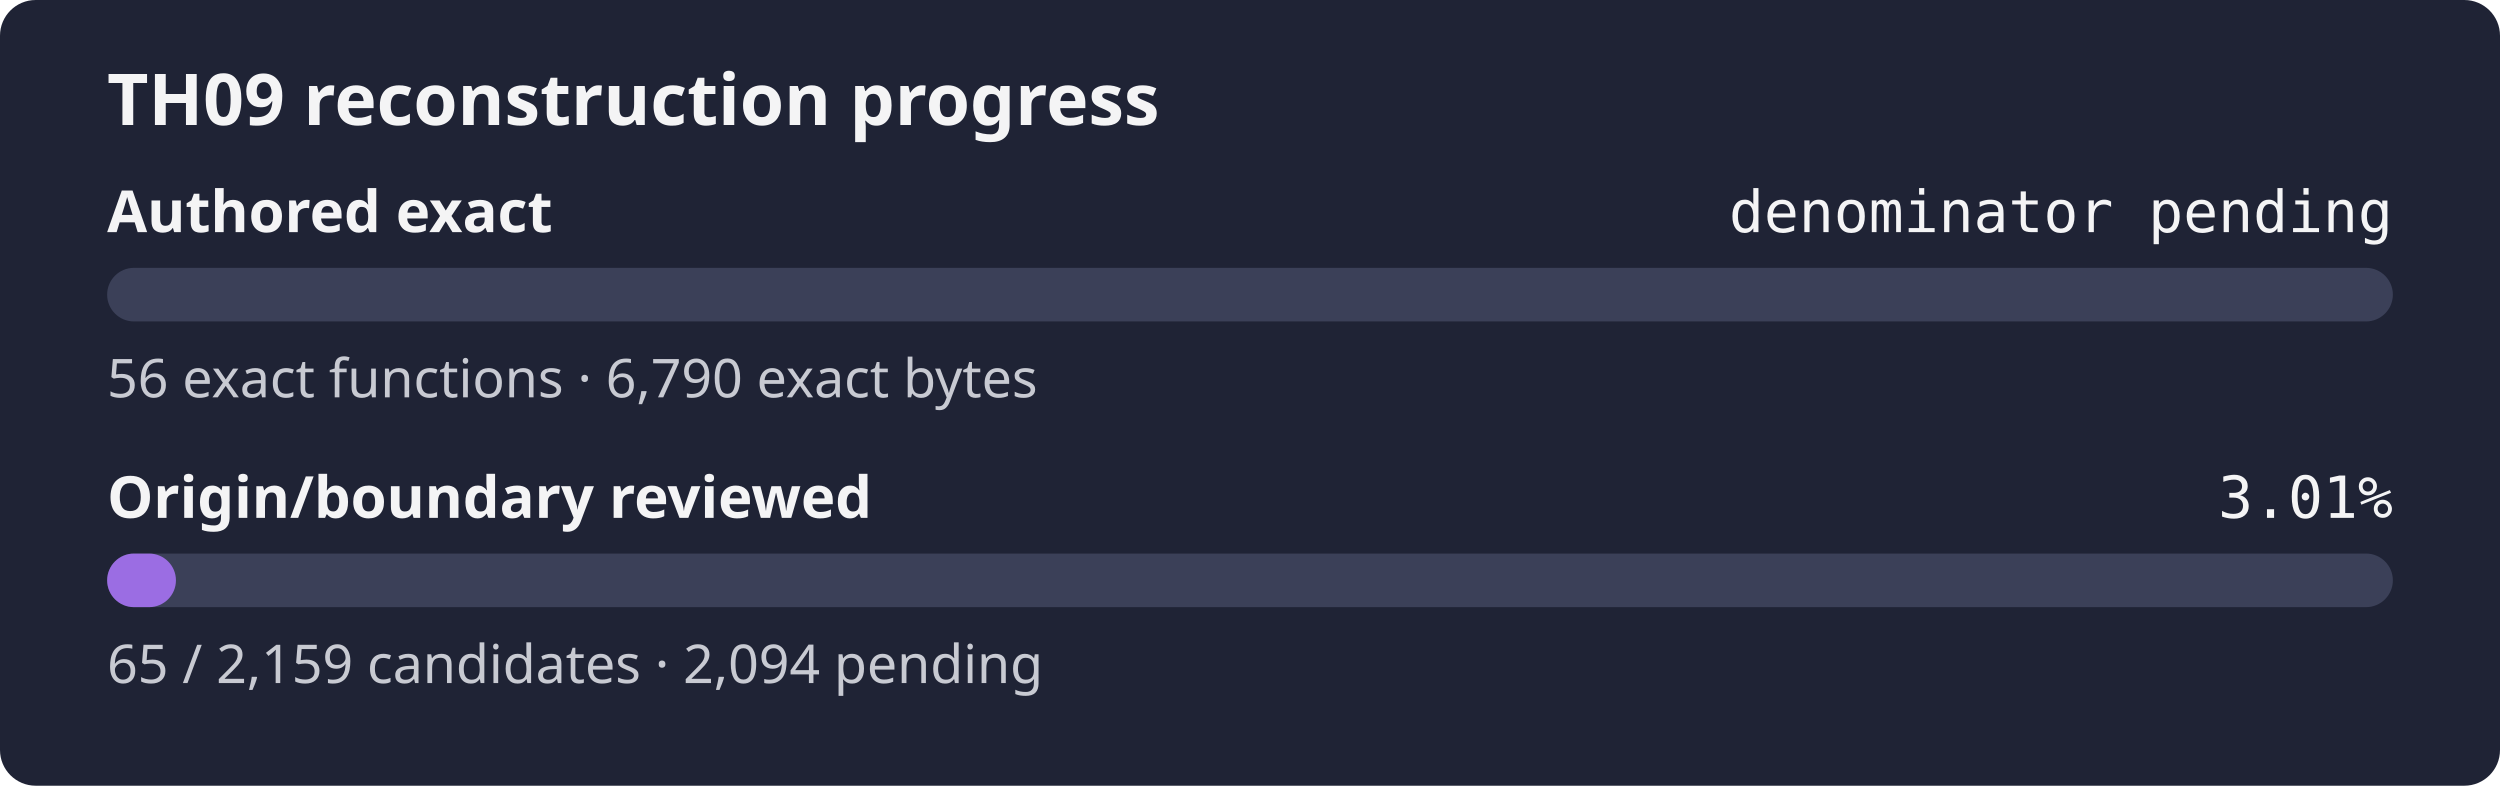
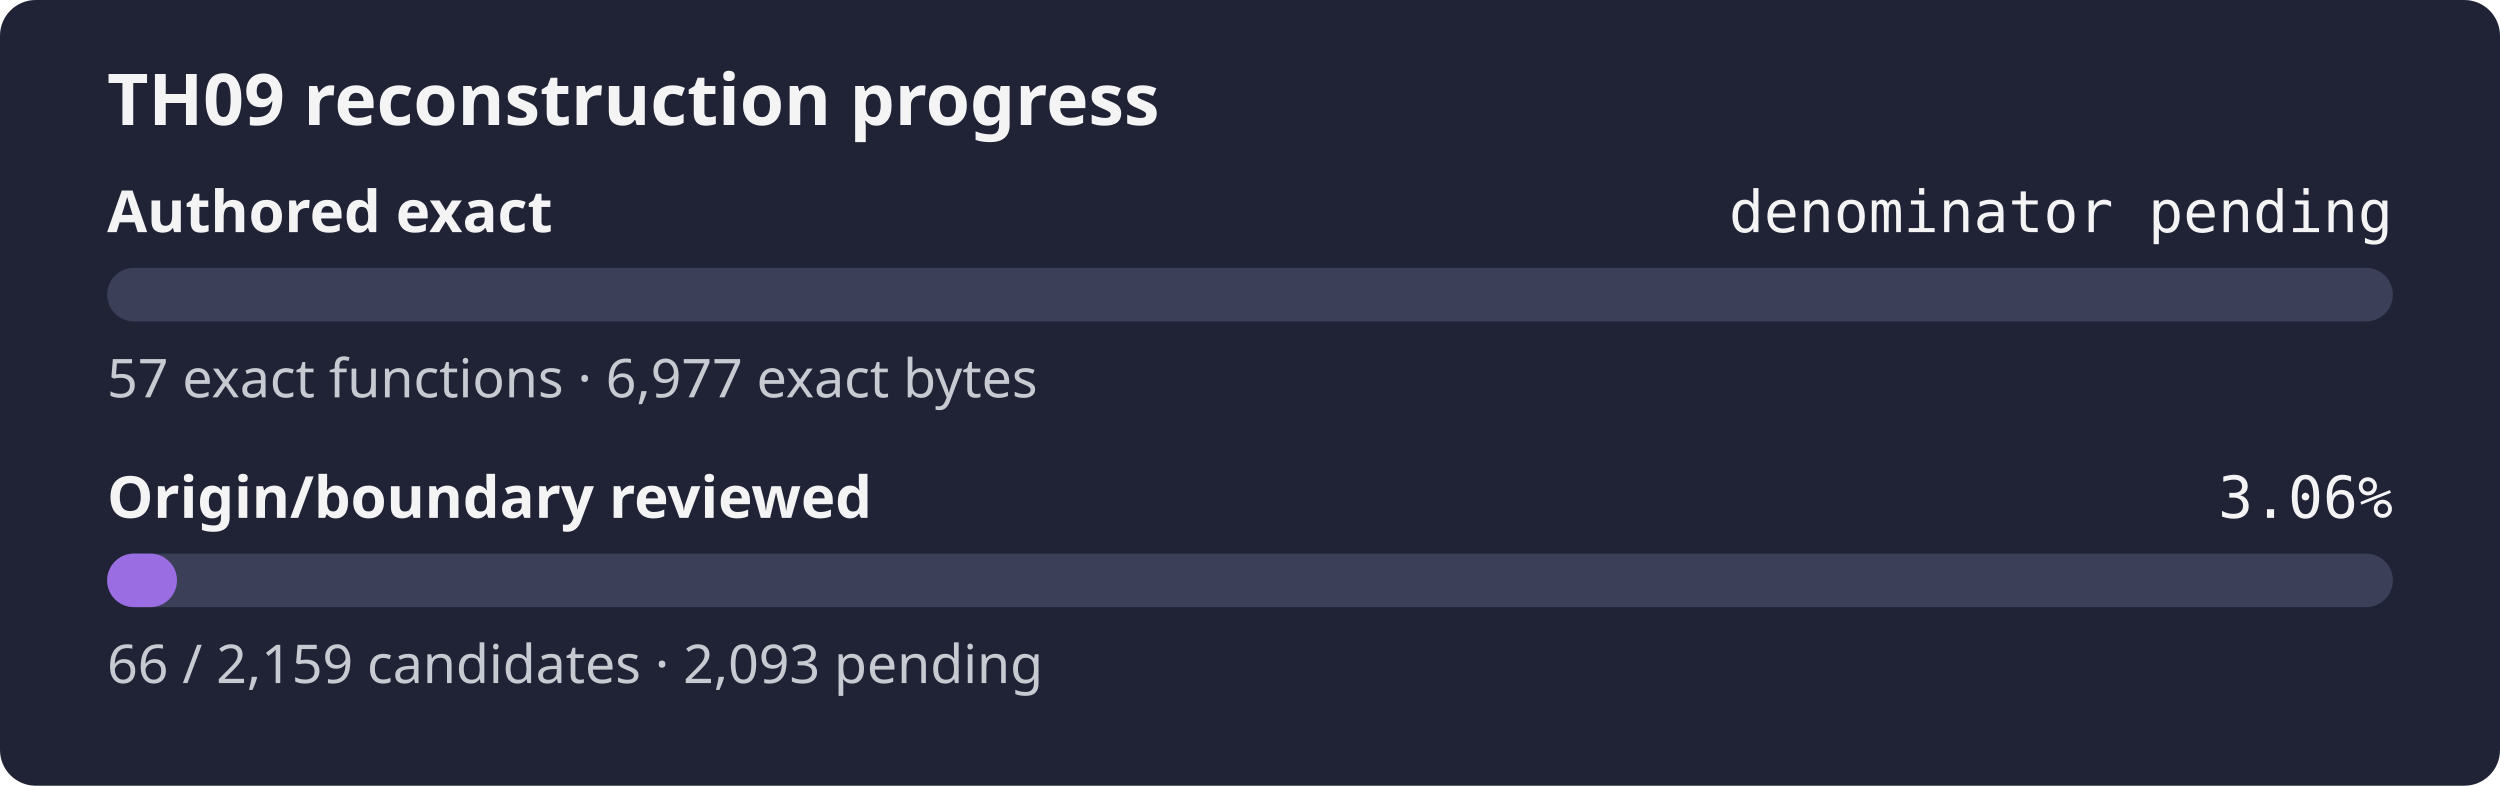
- <svg xmlns="http://www.w3.org/2000/svg" width="560" height="176" role="img" aria-label="TH09 reconstruction progress: authored exact denominator pending, origin review 3.01%">
+ <svg xmlns="http://www.w3.org/2000/svg" width="560" height="176" role="img" aria-label="TH09 reconstruction progress: authored exact denominator pending, origin review 3.06%">
  <rect width="560" height="176" rx="8" fill="#1f2335" />
  <text x="24" y="28" fill="#f4f4f5" font-family="sans-serif" font-size="16" font-weight="600">TH09 reconstruction progress</text>
  <text x="24" y="52" fill="#f4f4f5" font-family="sans-serif" font-size="13" font-weight="600">Authored exact</text>
  <text x="536" y="52" fill="#f4f4f5" text-anchor="end" font-family="monospace" font-size="13">denominator pending</text>
  <rect x="24" y="60" width="512" height="12" rx="6" fill="#3b4058" />
  <rect x="24" y="60" width="0.00" height="12" rx="6" fill="#9b6de3" />
-   <text x="24" y="89" fill="#c8cad2" font-family="sans-serif" font-size="12">56 exact functions · 6,790 exact bytes</text>
+   <text x="24" y="89" fill="#c8cad2" font-family="sans-serif" font-size="12">57 exact functions · 6,977 exact bytes</text>
  <text x="24" y="116" fill="#f4f4f5" font-family="sans-serif" font-size="13" font-weight="600">Origin/boundary reviewed</text>
-   <text x="536" y="116" fill="#f4f4f5" text-anchor="end" font-family="monospace" font-size="13">3.01%</text>
+   <text x="536" y="116" fill="#f4f4f5" text-anchor="end" font-family="monospace" font-size="13">3.06%</text>
  <rect x="24" y="124" width="512" height="12" rx="6" fill="#3b4058" />
-   <rect x="24" y="124" width="15.41" height="12" rx="6" fill="#9b6de3" />
-   <text x="24" y="153" fill="#c8cad2" font-family="sans-serif" font-size="12">65 / 2,159 candidates · 2,094 pending</text>
+   <rect x="24" y="124" width="15.65" height="12" rx="6" fill="#9b6de3" />
+   <text x="24" y="153" fill="#c8cad2" font-family="sans-serif" font-size="12">66 / 2,159 candidates · 2,093 pending</text>
</svg>
